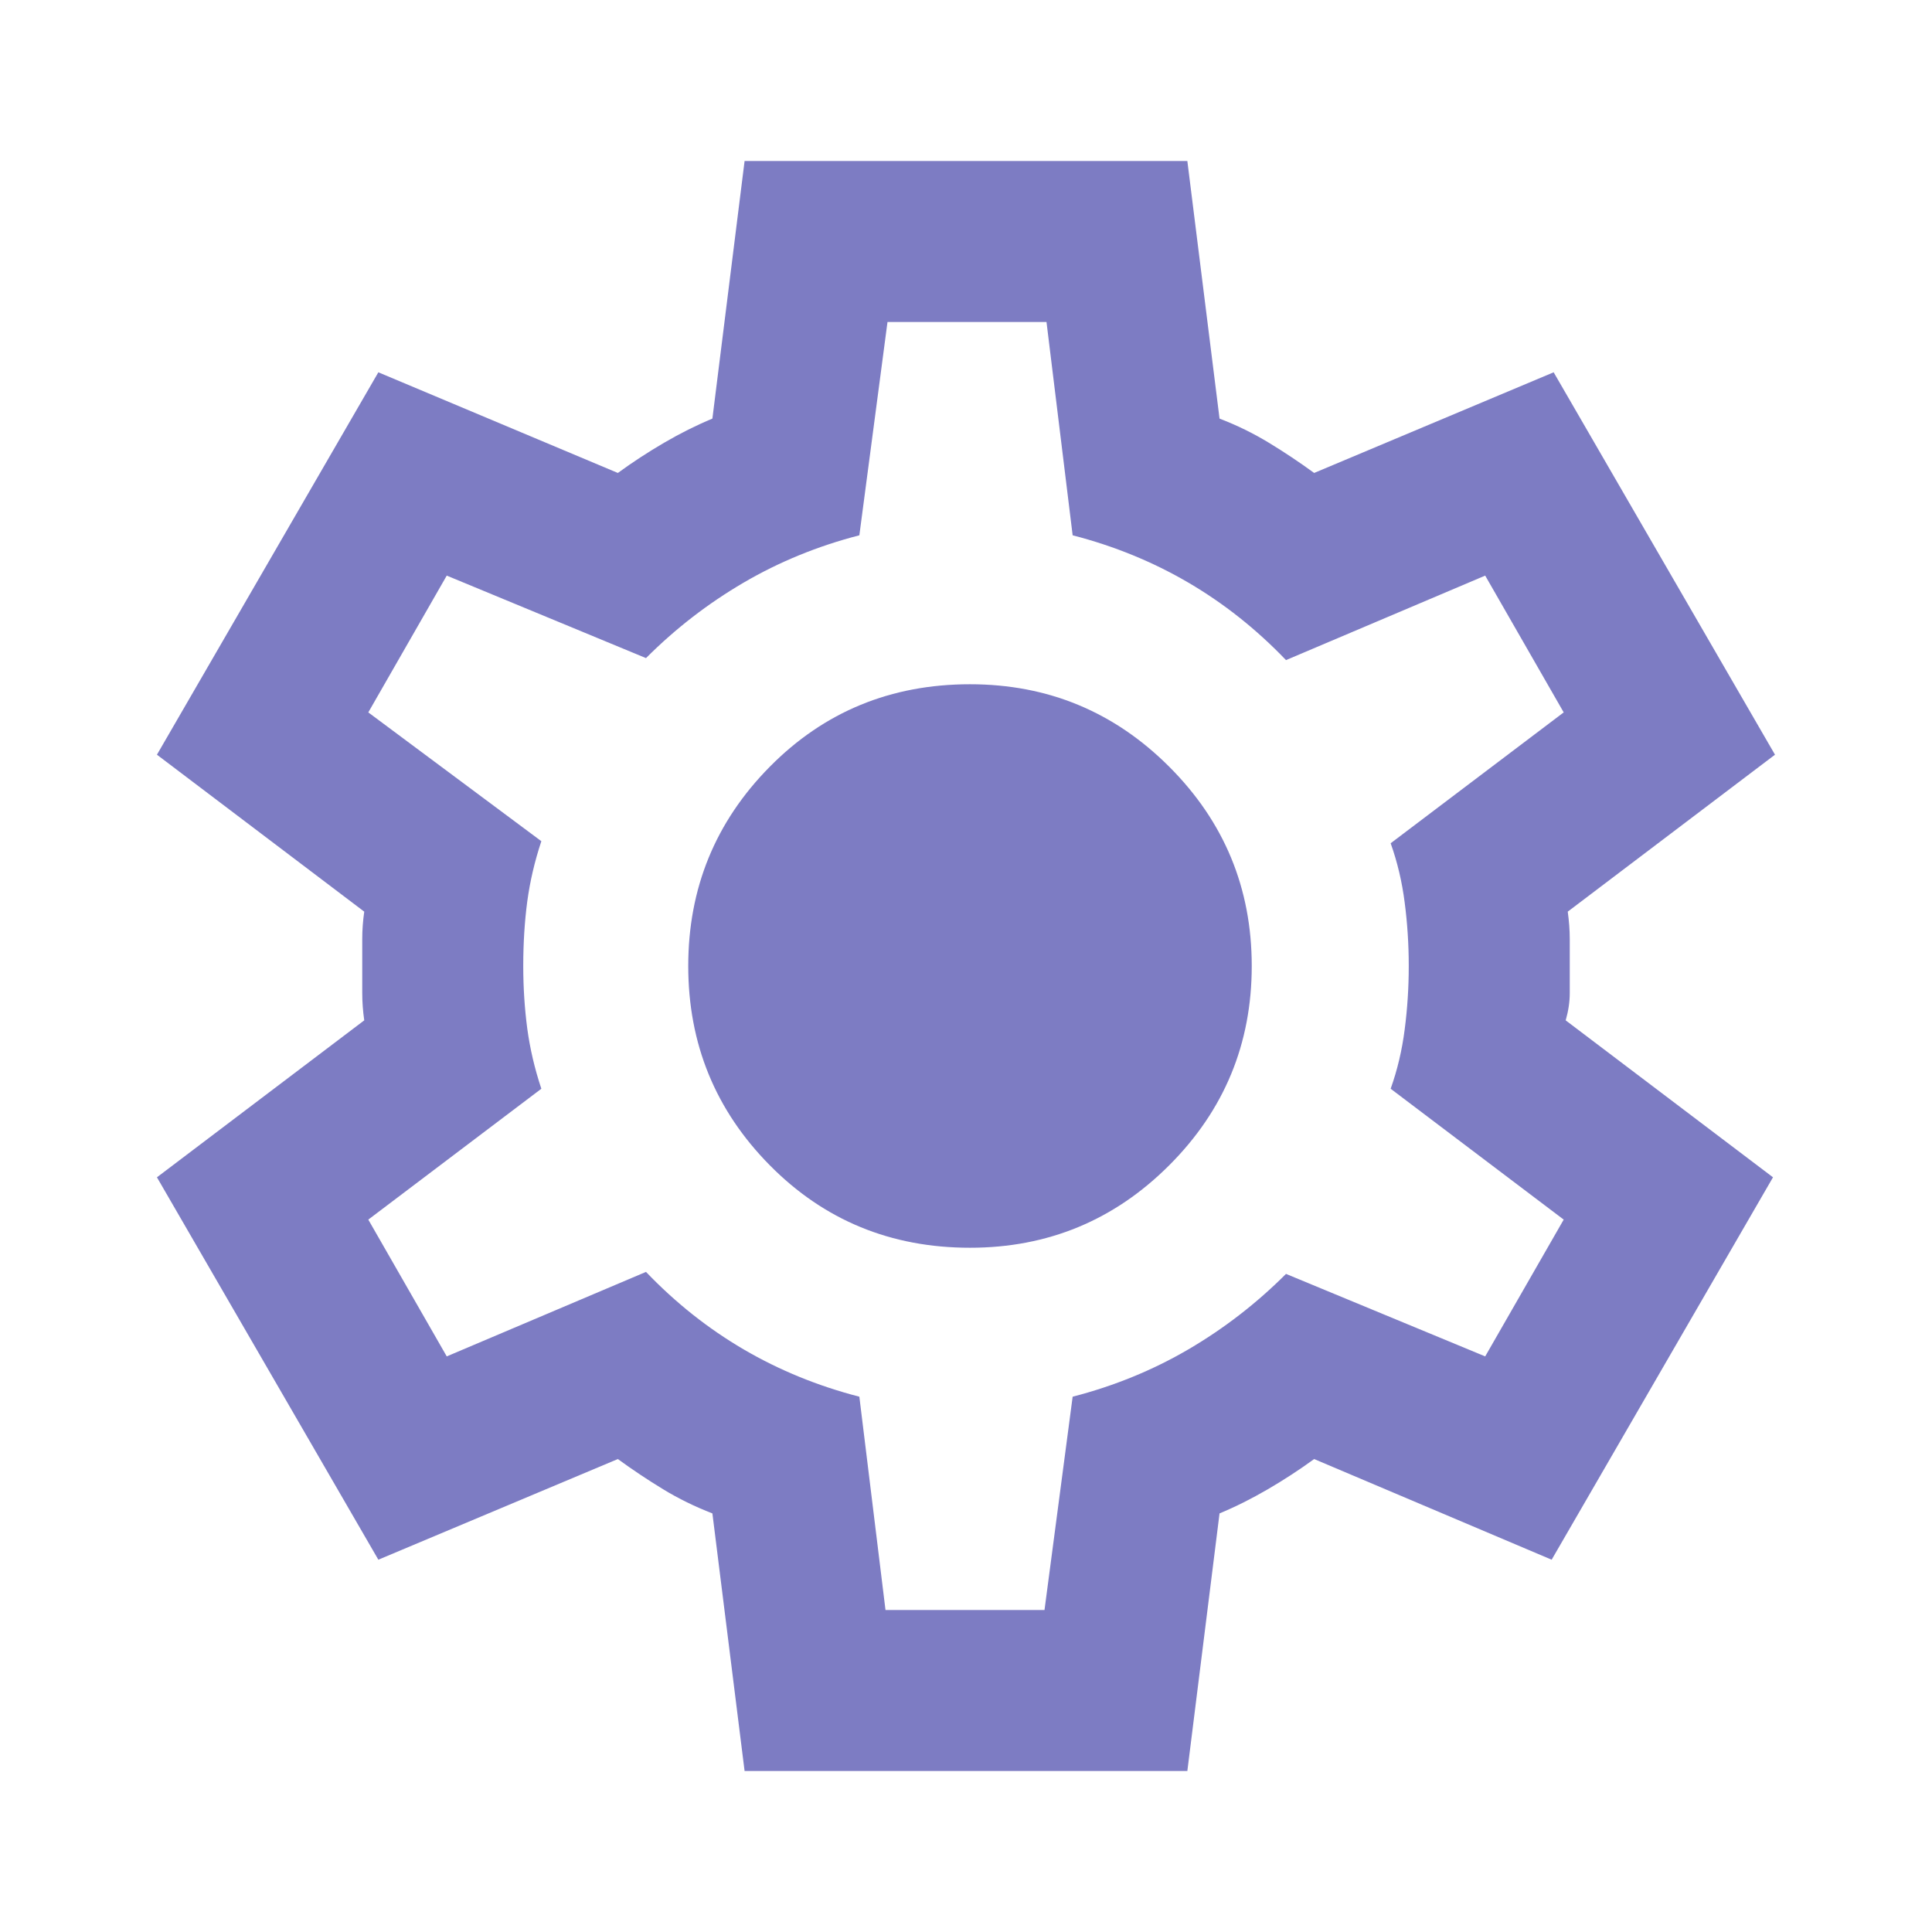
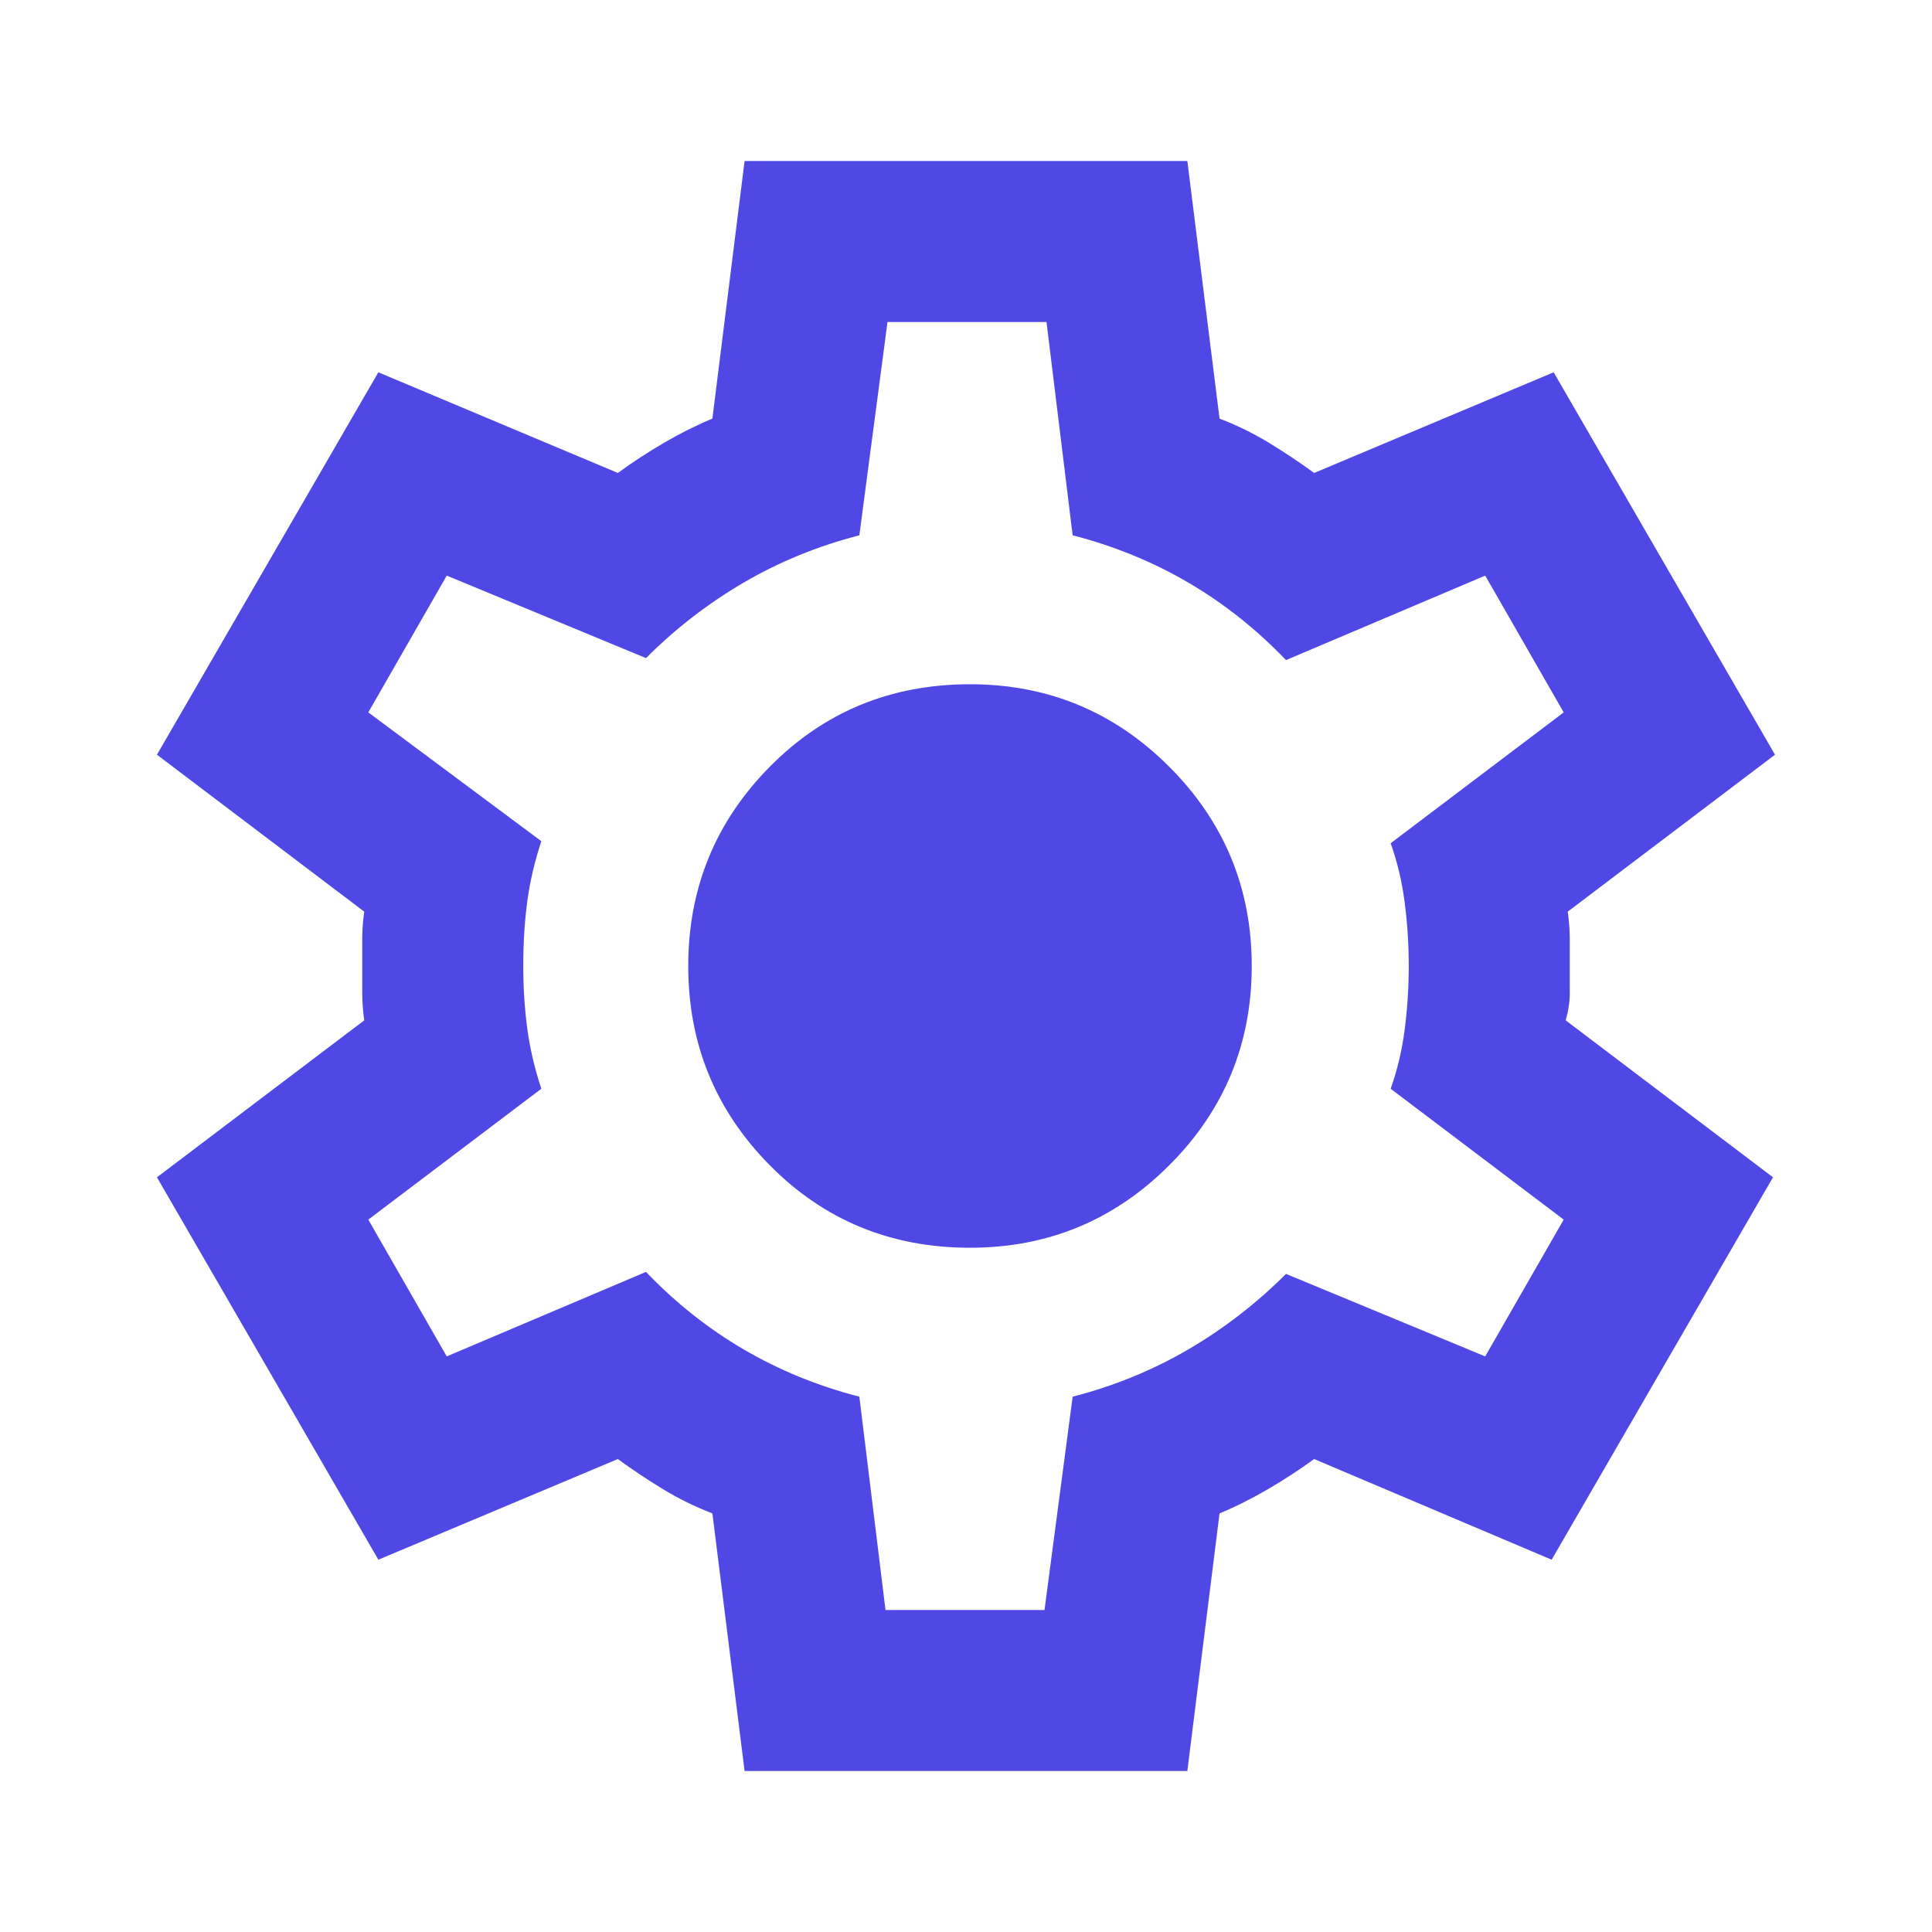
<svg xmlns="http://www.w3.org/2000/svg" preserveAspectRatio="none" overflow="visible" style="display: block;" width="30" height="30" viewBox="0 0 30 30" fill="none">
  <g id="settings">
    <mask id="mask0_0_23" style="mask-type:alpha" maskUnits="userSpaceOnUse" x="0" y="0" width="30" height="30">
      <rect id="Bounding box" width="30" height="30" fill="#D9D9D9" />
    </mask>
    <g mask="url(#mask0_0_23)">
-       <path id="settings_2" d="M11.562 27.5L11.062 23.5C10.792 23.396 10.536 23.271 10.297 23.125C10.057 22.979 9.823 22.823 9.594 22.656L5.875 24.219L2.437 18.281L5.656 15.844C5.635 15.698 5.625 15.557 5.625 15.422V14.578C5.625 14.443 5.635 14.302 5.656 14.156L2.437 11.719L5.875 5.781L9.594 7.344C9.823 7.177 10.062 7.021 10.312 6.875C10.562 6.729 10.812 6.604 11.062 6.5L11.562 2.5H18.437L18.937 6.5C19.208 6.604 19.463 6.729 19.703 6.875C19.943 7.021 20.177 7.177 20.406 7.344L24.125 5.781L27.562 11.719L24.344 14.156C24.364 14.302 24.375 14.443 24.375 14.578V15.422C24.375 15.557 24.354 15.698 24.312 15.844L27.531 18.281L24.094 24.219L20.406 22.656C20.177 22.823 19.937 22.979 19.687 23.125C19.437 23.271 19.187 23.396 18.937 23.5L18.437 27.5H11.562ZM13.75 25H16.219L16.656 21.688C17.302 21.521 17.901 21.276 18.453 20.953C19.005 20.63 19.51 20.24 19.969 19.781L23.062 21.062L24.281 18.938L21.594 16.906C21.698 16.615 21.771 16.307 21.812 15.984C21.854 15.662 21.875 15.333 21.875 15C21.875 14.667 21.854 14.338 21.812 14.016C21.771 13.693 21.698 13.385 21.594 13.094L24.281 11.062L23.062 8.938L19.969 10.25C19.51 9.771 19.005 9.37 18.453 9.047C17.901 8.724 17.302 8.479 16.656 8.312L16.25 5H13.781L13.344 8.312C12.698 8.479 12.099 8.724 11.547 9.047C10.995 9.37 10.489 9.76 10.031 10.219L6.937 8.938L5.719 11.062L8.406 13.062C8.302 13.375 8.229 13.688 8.187 14C8.146 14.312 8.125 14.646 8.125 15C8.125 15.333 8.146 15.656 8.187 15.969C8.229 16.281 8.302 16.594 8.406 16.906L5.719 18.938L6.937 21.062L10.031 19.75C10.489 20.229 10.995 20.63 11.547 20.953C12.099 21.276 12.698 21.521 13.344 21.688L13.75 25ZM15.062 19.375C16.271 19.375 17.302 18.948 18.156 18.094C19.01 17.24 19.437 16.208 19.437 15C19.437 13.792 19.01 12.76 18.156 11.906C17.302 11.052 16.271 10.625 15.062 10.625C13.833 10.625 12.797 11.052 11.953 11.906C11.109 12.76 10.687 13.792 10.687 15C10.687 16.208 11.109 17.24 11.953 18.094C12.797 18.948 13.833 19.375 15.062 19.375Z" fill="#1C1B96" fill-opacity="0.573" />
+       <path id="settings_2" d="M11.562 27.5L11.062 23.5C10.792 23.396 10.536 23.271 10.297 23.125C10.057 22.979 9.823 22.823 9.594 22.656L5.875 24.219L2.437 18.281L5.656 15.844C5.635 15.698 5.625 15.557 5.625 15.422V14.578C5.625 14.443 5.635 14.302 5.656 14.156L2.437 11.719L5.875 5.781L9.594 7.344C9.823 7.177 10.062 7.021 10.312 6.875C10.562 6.729 10.812 6.604 11.062 6.5L11.562 2.5H18.437L18.937 6.5C19.208 6.604 19.463 6.729 19.703 6.875C19.943 7.021 20.177 7.177 20.406 7.344L24.125 5.781L27.562 11.719L24.344 14.156C24.364 14.302 24.375 14.443 24.375 14.578V15.422C24.375 15.557 24.354 15.698 24.312 15.844L27.531 18.281L24.094 24.219L20.406 22.656C20.177 22.823 19.937 22.979 19.687 23.125C19.437 23.271 19.187 23.396 18.937 23.5L18.437 27.5H11.562ZM13.75 25H16.219L16.656 21.688C17.302 21.521 17.901 21.276 18.453 20.953C19.005 20.63 19.51 20.24 19.969 19.781L23.062 21.062L24.281 18.938L21.594 16.906C21.698 16.615 21.771 16.307 21.812 15.984C21.854 15.662 21.875 15.333 21.875 15C21.875 14.667 21.854 14.338 21.812 14.016C21.771 13.693 21.698 13.385 21.594 13.094L24.281 11.062L23.062 8.938L19.969 10.25C19.51 9.771 19.005 9.37 18.453 9.047C17.901 8.724 17.302 8.479 16.656 8.312L16.25 5H13.781L13.344 8.312C12.698 8.479 12.099 8.724 11.547 9.047C10.995 9.37 10.489 9.76 10.031 10.219L6.937 8.938L5.719 11.062L8.406 13.062C8.302 13.375 8.229 13.688 8.187 14C8.146 14.312 8.125 14.646 8.125 15C8.125 15.333 8.146 15.656 8.187 15.969C8.229 16.281 8.302 16.594 8.406 16.906L5.719 18.938L6.937 21.062L10.031 19.75C10.489 20.229 10.995 20.63 11.547 20.953C12.099 21.276 12.698 21.521 13.344 21.688L13.75 25ZM15.062 19.375C16.271 19.375 17.302 18.948 18.156 18.094C19.01 17.24 19.437 16.208 19.437 15C19.437 13.792 19.01 12.76 18.156 11.906C17.302 11.052 16.271 10.625 15.062 10.625C13.833 10.625 12.797 11.052 11.953 11.906C11.109 12.76 10.687 13.792 10.687 15C10.687 16.208 11.109 17.24 11.953 18.094C12.797 18.948 13.833 19.375 15.062 19.375Z" fill="#5048E5" />
    </g>
  </g>
</svg>
